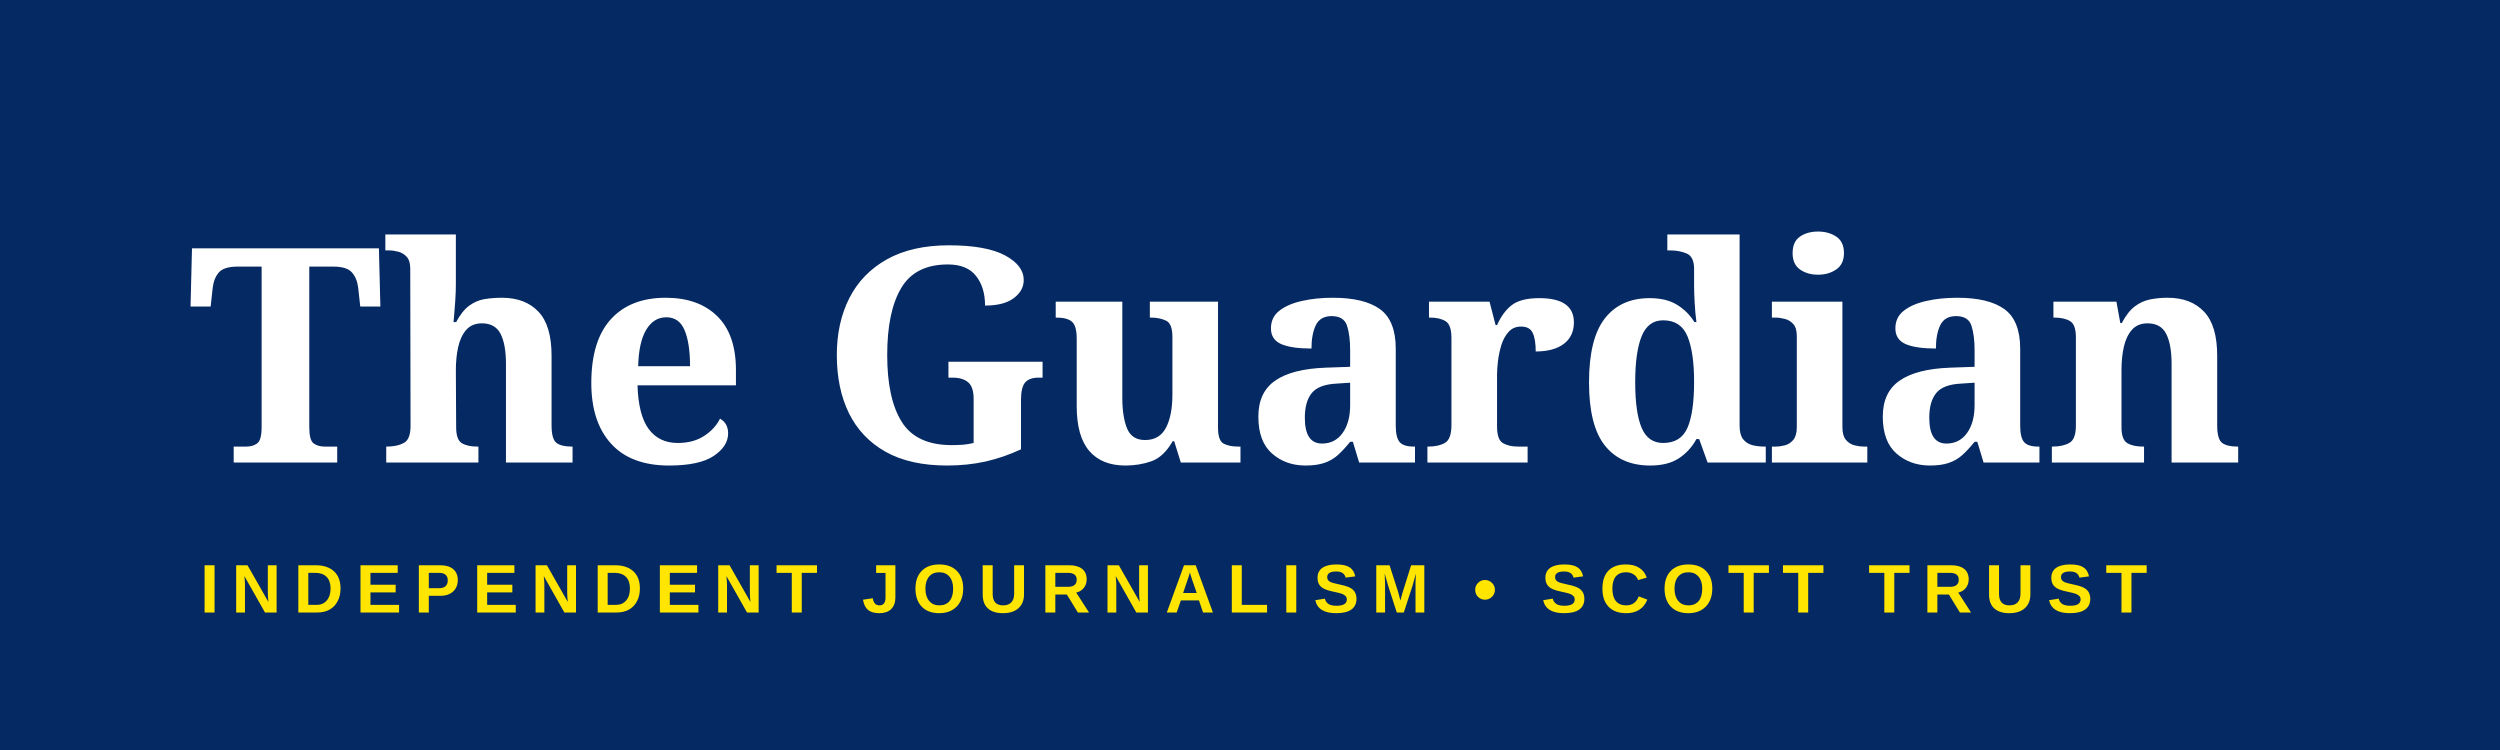
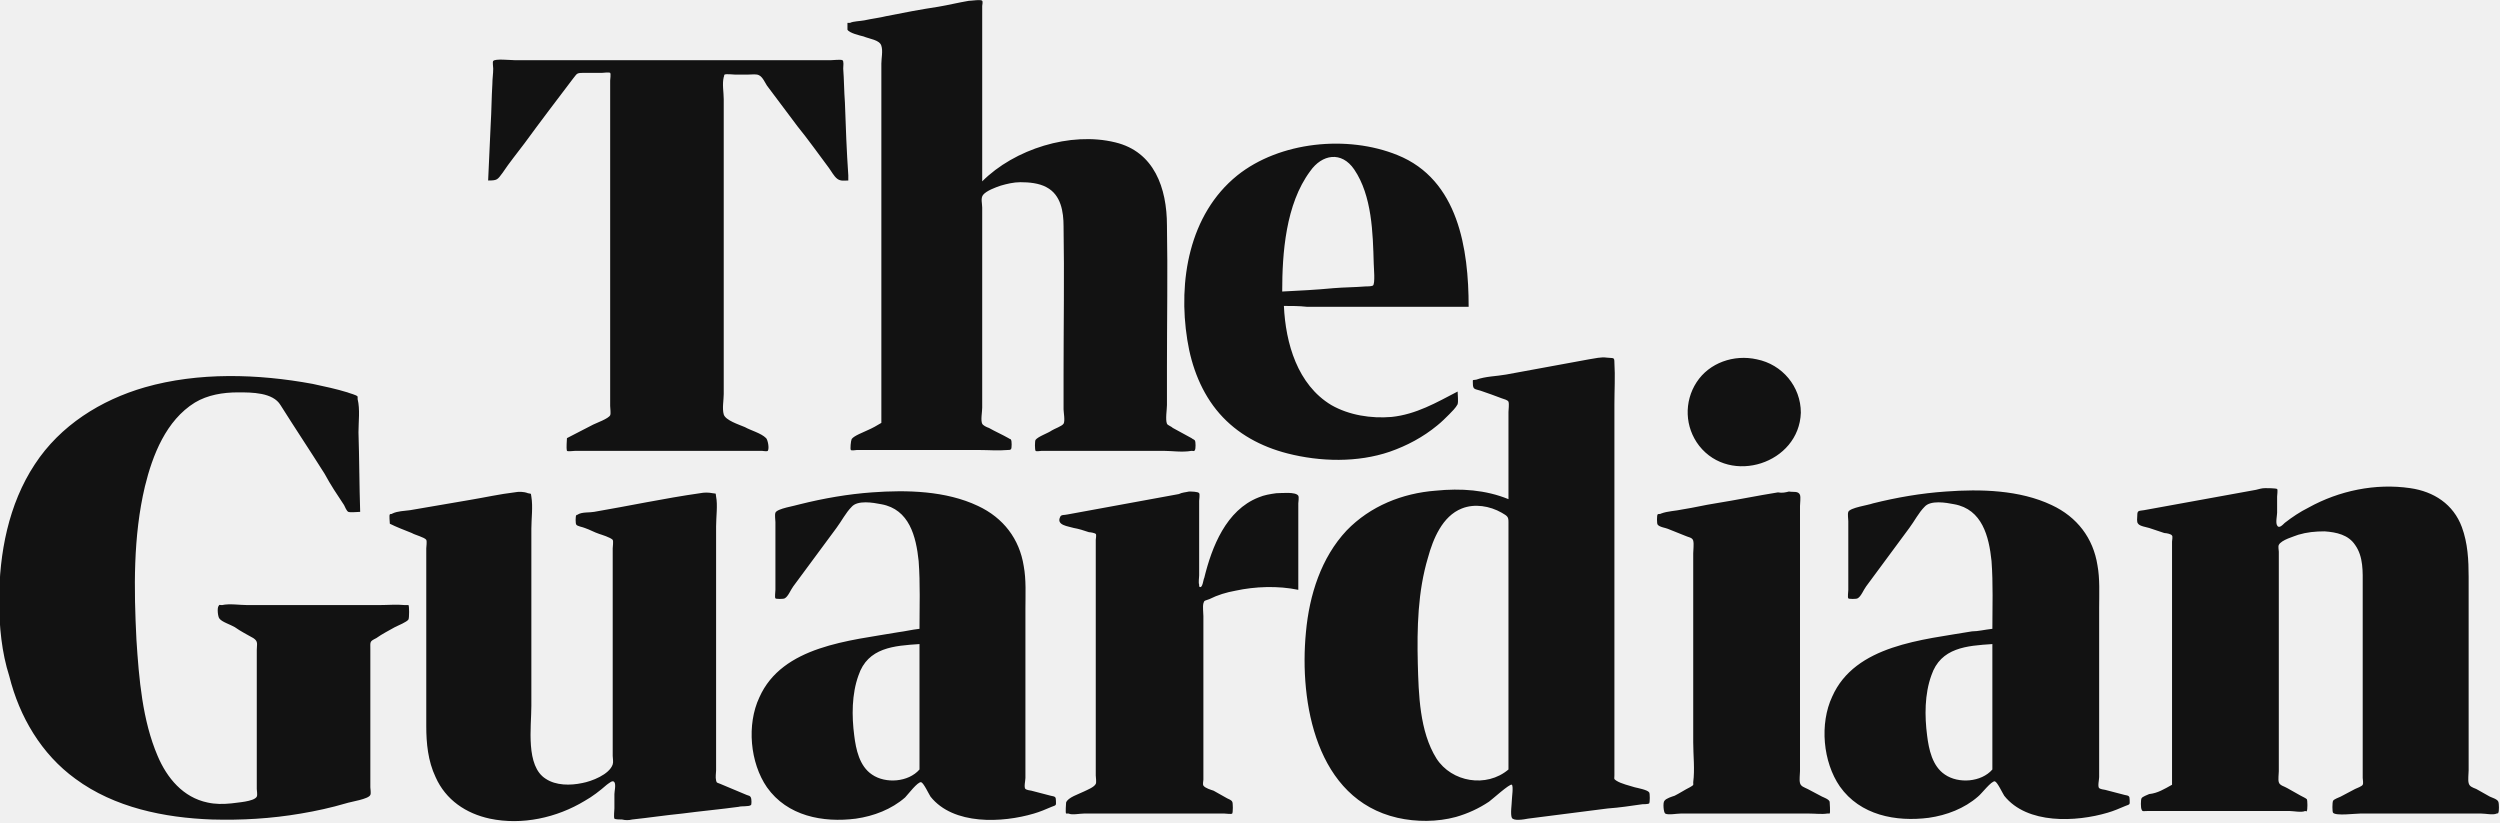
- <svg xmlns="http://www.w3.org/2000/svg" viewBox="0 0 400 120">
-   <rect width="400" height="120" fill="#052962" />
-   <text x="30" y="74" font-family="'GH Guardian Headline', 'Georgia', serif" font-size="48" font-weight="bold" fill="#ffffff" letter-spacing="-0.5">The Guardian</text>
-   <text x="32" y="98" font-family="'Arial', sans-serif" font-size="11" font-weight="600" fill="#ffe500" letter-spacing="2">INDEPENDENT JOURNALISM • SCOTT TRUST</text>
+ <svg xmlns="http://www.w3.org/2000/svg" width="295" height="97">
+   <path fill="#121212" d="M66.9 51.7c1-.5 2.1-1.1 3.1-1.6.4-.2 1.8-.7 2-1.1.1-.2 0-.8 0-1.1v-2.4-17.1-16.7-2.2c0-.1.1-.8 0-.9-.1-.1-.9 0-1 0h-2.2c-.8 0-.7.1-1.2.7-1.9 2.5-3.8 5-5.7 7.6-.9 1.2-1.8 2.3-2.6 3.5-.6.8-.6.9-1.7.9l.3-6.6c.1-1.6.1-3.2.2-4.8 0-.6.1-1.2.1-1.8 0-.2-.1-.8 0-.9.2-.3 2-.1 2.5-.1h37.4c.2 0 1.1-.1 1.3 0 .2.1.1.7.1 1 .1 1.3.1 2.7.2 4 .1 2.9.2 5.7.4 8.6v.6c-.5 0-.9.1-1.3-.2-.4-.3-.7-.9-1-1.3-1.2-1.6-2.4-3.3-3.7-4.9l-3.6-4.8c-.2-.3-.5-1-.9-1.2-.3-.2-.9-.1-1.3-.1h-1.6c-.2 0-1-.1-1.2 0-.1.1 0 .1-.1.3-.2.8 0 1.8 0 2.6v34.8c0 .7-.2 1.7 0 2.4s1.8 1.2 2.5 1.5c.7.4 1.9.7 2.5 1.3.2.2.4 1.2.2 1.5-.1.1-.6 0-.7 0h-22c-.2 0-.9.1-1 0-.1-.4 0-1.2 0-1.5zm37.1-1.8V35.3 11.4 7.5c0-.6.2-1.5 0-2.1-.2-.7-1.4-.8-2.1-1.1-.4-.1-1.7-.4-1.9-.8v-.8h.3c.4-.2 1.2-.2 1.7-.3.9-.2 1.8-.3 2.6-.5 2-.4 4.1-.8 6.1-1.1 1.2-.2 2.4-.5 3.6-.7.3 0 1.5-.2 1.6 0 .1.1 0 .5 0 .6V21.4c3.8-3.8 10.4-5.9 15.7-4.6 4.6 1.1 6.1 5.4 6.1 9.8.1 5.6 0 11.1 0 16.7v4.5c0 .5-.2 1.7 0 2.2.1.2.5.3.7.5.7.4 1.5.8 2.2 1.2.1.1.4.2.4.3.1.1.1 1 0 1.1-.1.2-.1.1-.4.1-1.1.2-2.3 0-3.3 0H122.9c-.1 0-.6.1-.7 0-.1-.1-.1-1.2 0-1.3.3-.4 1.5-.8 1.9-1.1.3-.2 1.2-.5 1.4-.8.2-.3 0-1.4 0-1.7v-4.1c0-5.8.1-11.7 0-17.5 0-1.7-.3-3.7-2-4.6-.9-.5-2.1-.6-3.1-.6-.8 0-1.6.2-2.3.4-.6.2-1.7.6-2.1 1.1-.3.4-.1 1-.1 1.5V48.1c0 .5-.2 1.5 0 1.9.1.2.5.4.8.5.7.4 1.6.8 2.3 1.2.1.1.3.1.3.2.1.1.1 1 0 1.1-.1.1-.2.1-.4.1-1.1.1-2.3 0-3.4 0H101.1c-.1 0-.6.1-.7 0-.1-.1 0-1.1.1-1.3.3-.4 1.4-.8 1.8-1 .7-.3 1.2-.6 1.7-.9zm47.5-13.8c.2 4.4 1.6 9.3 5.6 11.7 2.1 1.2 4.7 1.6 7.1 1.4 2.9-.3 5.3-1.7 7.8-3 0 .4.1 1.1 0 1.5-.2.4-.7.9-1 1.2-.4.4-.9.9-1.4 1.3-1.7 1.4-3.6 2.4-5.6 3.1-3.8 1.3-8.2 1.2-12.1.2-3.1-.8-5.9-2.3-8-4.7-2.1-2.4-3.3-5.5-3.8-8.7-1.1-6.9.2-14.8 5.9-19.4 5-4 13-4.8 18.9-2.4 7.2 2.9 8.4 11.1 8.4 17.9h-19.1c-.9-.1-1.8-.1-2.7-.1zm-.2-1.7c2-.1 4-.2 6.1-.4 1.2-.1 2.5-.1 3.7-.2.2 0 .7 0 .9-.1.3-.2.1-2.2.1-2.6-.1-3.6-.2-8-2.3-11.1-1.5-2.2-3.8-1.8-5.2.2-2.9 3.9-3.3 9.7-3.3 14.2zM-.1 70.9c0-5.6 1.1-11.4 4.2-16.1 3-4.6 7.8-7.6 13-9.1 6.3-1.8 13.3-1.6 19.8-.4 1.4.3 2.8.6 4.1 1 .2.1 1.1.3 1.2.5v.3c.3 1.2.1 2.7.1 3.9.1 3.1.1 6.3.2 9.4-.4 0-1.1.1-1.4 0-.2-.1-.4-.6-.5-.8-.8-1.2-1.6-2.4-2.3-3.7-1.7-2.7-3.5-5.4-5.2-8.1-.9-1.5-3.4-1.5-5-1.5-1.8 0-3.6.3-5.1 1.2-3.4 2.1-5 6.2-5.9 9.9-1.4 5.9-1.3 12.1-1 18.1.3 4.6.7 9.5 2.5 13.7 1.1 2.6 3 4.9 5.9 5.5.9.2 1.8.2 2.8.1.6-.1 2.7-.2 3-.8.1-.2 0-.7 0-.9v-1.7-10.6-4.1c0-.7.2-1-.4-1.4-.7-.4-1.5-.8-2.2-1.3-.5-.3-1.5-.6-1.8-1-.2-.2-.3-1.3-.1-1.5.1-.2.1-.1.4-.1.9-.2 2.1 0 3 0h15.5c1 0 2.1-.1 3.1 0h.4c.1.1.1 1.5 0 1.7-.2.3-1.2.7-1.6.9-.7.4-1.5.8-2.2 1.3-.8.4-.7.4-.7 1.3v16.3c0 .2.1.7 0 .9-.2.5-2.3.8-2.9 1-1.7.5-3.5.9-5.3 1.2-3.5.6-7 .8-10.5.7-5.6-.2-11.5-1.4-16.1-4.8-4-2.9-6.6-7.3-7.8-12.1C.2 77-.1 73.9-.1 70.9zM46 61.8c0-.2-.1-1 0-1.1.1-.1.2 0 .3-.1.6-.3 1.4-.3 2.1-.4 2.3-.4 4.6-.8 7-1.2 1.8-.3 3.6-.7 5.3-.9.5-.1 1.1-.1 1.6.1.5.1.3 0 .4.4.2 1.2 0 2.6 0 3.8v20.9c0 2.5-.7 7.1 1.7 8.6 1.2.8 2.9.8 4.3.5 1.1-.2 3.2-1 3.6-2.2.1-.3 0-.7 0-1v-2.1-13.9-6.4-2.1c0-.2.1-.8 0-1-.3-.3-1.3-.6-1.6-.7-.6-.2-1.1-.5-1.7-.7-.2-.1-.9-.2-1-.4-.1-.1-.1-1 0-1.1.1-.1.1 0 .2-.1.5-.3 1.4-.2 1.9-.3 4.1-.7 8.3-1.6 12.5-2.2.5-.1 1-.1 1.5 0s.3-.1.4.4c.2 1 0 2.4 0 3.5v28.8c0 .3-.1.8 0 1.2.1.3 0 .2.5.4 1 .4 2.1.9 3.1 1.3.3.1.4.1.5.3.1.2.1.9 0 .9-.2.2-1.2.1-1.4.2-2.2.3-4.4.5-6.7.8-2 .2-4 .5-5.9.7-.4.1-.8.1-1.2 0-.2 0-.8 0-.9-.1-.1-.2 0-1 0-1.2v-1.7c0-.3.2-1.1 0-1.4-.2-.3-.6.1-.9.3-.8.7-1.7 1.4-2.6 1.9-3.3 2-7.4 2.9-11.2 2.1-2.8-.6-5.2-2.2-6.4-4.9-.9-1.9-1.1-4-1.1-6V73.8 67v-2.3c0-.2.1-.8 0-1-.2-.3-1.4-.6-1.7-.8-1-.4-1.8-.7-2.6-1.1zm94.3-3.8c.2 0 1.1 0 1.2.2.1.1 0 .8 0 .9v8.8c0 .3-.1.8 0 1.1v.2c.4.4.5-.9.6-1 .9-3.7 2.6-8 6.4-9.5.7-.3 1.4-.4 2.1-.5.6 0 2.3-.2 2.6.3.1.2 0 .7 0 .9V69.6c-2.4-.5-5.1-.4-7.4.1-1.1.2-2.1.5-3.1 1-.5.2-.6.1-.7.5-.1.4 0 1.1 0 1.5V92c0 .2-.1.5 0 .7.2.3.9.5 1.2.6.5.3 1.1.6 1.6.9.2.1.5.2.6.4.1.1.1 1.3 0 1.4-.1.1-.7 0-.9 0h-16.6c-.5 0-1.4.2-1.8 0h-.3c-.1-.1 0-1.2 0-1.3.2-.6 1.5-1 2.1-1.3.4-.2 1.2-.5 1.4-.9.1-.2 0-.8 0-1v-2.1-25.7c0-.1.1-.6 0-.7-.1-.1-.6-.2-.8-.2-.6-.2-1.2-.4-1.8-.5-.6-.2-2.1-.3-1.6-1.3.1-.3.5-.2.9-.3 4.4-.8 8.7-1.6 13.1-2.4.4-.2.8-.2 1.2-.3zm37.7.9v-8-2.3c0-.3.1-.9 0-1.2-.1-.2-.5-.3-.8-.4-.8-.3-1.6-.6-2.5-.9-.6-.2-.9-.1-.9-.8 0-.6-.1-.4.4-.5 1.1-.4 2.4-.4 3.5-.6 3.3-.6 6.5-1.2 9.8-1.8.7-.1 1.4-.3 2.1-.2.8.1.9-.1.9.6.1 1.6 0 3.3 0 4.9v43.8c0 .4-.1.4.2.6.6.4 1.6.6 2.2.8.4.1 1.5.3 1.7.6.1.1.1 1.2 0 1.3-.1.1-.7.1-.8.1-1.4.2-2.7.4-4.1.5-3.1.4-6.2.8-9.4 1.2-.5.1-1.7.3-1.9-.1-.2-.4 0-1.7 0-2.1 0-.3.2-1.6 0-1.8-.2-.2-2.4 1.8-2.7 2-1.2.8-2.5 1.4-3.9 1.8-2.2.6-4.7.6-6.9.1-9.6-2.2-11.6-13.6-10.8-21.9.4-4.4 1.8-8.8 4.8-12 2.8-2.9 6.6-4.4 10.5-4.7 3-.3 5.9-.1 8.6 1zm0 31.9V66.2v-4.6c0-.6-.1-.7-.8-1.1-1.4-.8-3.2-1.1-4.7-.5-2.3.9-3.4 3.6-4 5.8-1.2 4-1.3 8.3-1.2 12.5.1 3.6.2 8 2.2 11.2 1.8 2.8 5.9 3.5 8.5 1.3zM211.1 58c.5.1 1.1-.1 1.3.4.1.3 0 1 0 1.3V91c0 .4-.1 1 0 1.4.1.4.5.5.9.7.6.3 1.1.6 1.7.9.2.1.8.3.9.6 0 .1.1 1.3 0 1.4h-.3c-.6.1-1.4 0-2.1 0h-15.2c-.4 0-1.5.2-1.8 0-.2-.1-.3-1.3-.1-1.5.2-.3.9-.5 1.2-.6.6-.3 1.2-.7 1.8-1 .5-.3.4-.2.4-.6.2-1.5 0-3.2 0-4.7v-7.9-14.4c0-.4.1-1.1 0-1.5-.1-.4-.6-.4-1-.6-.7-.3-1.3-.5-2-.8-.2-.1-1-.2-1.2-.5-.1-.1-.1-1.1 0-1.2.1-.1.3 0 .4-.1.8-.3 1.7-.3 2.6-.5 1.3-.2 2.5-.5 3.8-.7 2.5-.4 4.9-.9 7.4-1.3.5.1.9 0 1.3-.1zm1.4-9.3c-.2 6-8.3 8.6-12 3.9-1.7-2.2-1.8-5.2-.3-7.5s4.4-3.3 7.1-2.7c3 .6 5.2 3.2 5.2 6.3zm43.8 43.9V68.5v-4.6c0-.1.1-.6 0-.7-.1-.2-.7-.3-.9-.3l-1.8-.6c-.3-.1-1.1-.2-1.3-.5-.2-.2-.1-.7-.1-1 0-.6.2-.5.8-.6l6.6-1.2 6.6-1.2c.4-.1.7-.2 1.1-.2.2 0 1.2 0 1.4.1.1.1 0 .7 0 .9v1.9c0 .3-.2 1.2 0 1.5.2.4.6 0 .9-.3.9-.7 1.8-1.3 2.8-1.8 3.6-2 7.9-2.9 12-2.3 2.8.4 5.1 1.9 6.1 4.6.7 1.9.8 3.9.8 5.9v22.8c0 .4-.1 1.1 0 1.5.1.4.4.5.9.7.5.3 1.1.6 1.6.9.2.1.9.3 1 .6.1.2.1 1.2 0 1.3-.1.2.1 0-.2.1-.4.2-1.3 0-1.8 0h-14.3c-.6 0-2.9.3-3.2-.1-.1-.1-.1-1.2 0-1.4.1-.2.7-.4.9-.5.6-.3 1.1-.6 1.7-.9.2-.1.8-.3.9-.5.1-.2 0-.6 0-.8v-2.2-7-13.5c0-1.6.1-3.4-.9-4.8-.8-1.2-2.2-1.5-3.6-1.6-1.1 0-2.1.1-3.1.4-.5.2-2 .6-2.3 1.2-.1.2 0 .6 0 .8V91c0 .3-.1 1 0 1.3.1.4.7.5 1 .7.5.3 1.1.6 1.6.9.2.1.6.3.7.4.1.1.1 1.3 0 1.4 0 .1-.1 0-.2 0-.4.2-1.4 0-1.8 0h-16.8c-.5 0-.6.1-.7-.2-.1-.2-.1-1.1 0-1.3.1-.2.7-.4.9-.5 1-.1 1.8-.6 2.7-1.1zm-21.2-18.4c0-2.6.1-5.3-.1-8-.3-2.9-1.1-6.1-4.4-6.7-1-.2-2.8-.5-3.5.3-.7.7-1.2 1.7-1.8 2.5l-5.1 6.9c-.3.4-.6 1.2-1 1.4-.1.1-1.1.1-1.1 0-.1-.1 0-.8 0-1v-8.1c0-.3-.1-.8 0-1.1.2-.5 2.4-.8 2.9-1 2.8-.7 5.7-1.2 8.6-1.4 4.1-.3 8.7-.2 12.5 1.6 3 1.4 4.9 3.9 5.4 7.1.3 1.6.2 3.4.2 5v20c0 .3-.2 1.1 0 1.3.1.1.6.2.7.2.8.2 1.5.4 2.3.6.5.1.6.1.6.6s.1.5-.5.7c-.7.3-1.4.6-2.1.8-3.7 1.1-9.5 1.4-12.2-2-.2-.3-.8-1.6-1.1-1.7-.4-.1-1.6 1.5-2 1.8-1.6 1.4-3.7 2.2-5.8 2.5-3.9.5-8.1-.3-10.5-3.7-2-2.9-2.4-7.4-.9-10.6 2.7-6.1 10.7-6.7 16.5-7.7.7 0 1.5-.2 2.4-.3zm0 16.6V76c-3 .2-6.1.4-7.2 3.7-.8 2.2-.8 4.8-.5 7.1.2 1.6.6 3.6 2.1 4.6 1.6 1.1 4.3.9 5.6-.6zM108.5 74.2c0-2.6.1-5.3-.1-8-.3-2.9-1.1-6.1-4.4-6.7-1-.2-2.8-.5-3.5.3-.7.7-1.2 1.7-1.8 2.5l-5.1 6.9c-.3.4-.6 1.2-1 1.4-.1.1-1.1.1-1.1 0-.1-.1 0-.8 0-1v-8c0-.3-.1-.8 0-1.1.2-.5 2.3-.8 2.9-1 2.8-.7 5.7-1.2 8.5-1.4 4.1-.3 8.7-.2 12.5 1.6 3 1.4 4.9 3.9 5.4 7.1.3 1.6.2 3.4.2 5v20c0 .3-.2 1.1 0 1.3.1.1.6.2.7.2.8.2 1.5.4 2.3.6.5.1.6.1.6.6s.1.5-.5.7c-.7.3-1.4.6-2.1.8-3.7 1.1-9.5 1.4-12.2-2-.2-.3-.8-1.6-1.1-1.7-.4-.1-1.6 1.5-1.9 1.8-1.6 1.4-3.7 2.2-5.8 2.5-3.9.5-8.1-.3-10.5-3.7-2-2.9-2.4-7.4-.9-10.6 2.7-6.1 10.7-6.7 16.4-7.7.8-.1 1.6-.3 2.5-.4zm0 16.6V76c-3 .2-6.1.4-7.2 3.7-.8 2.2-.8 4.8-.5 7.1.2 1.6.6 3.6 2.1 4.6 1.6 1.1 4.3.9 5.6-.6z" />
</svg>
